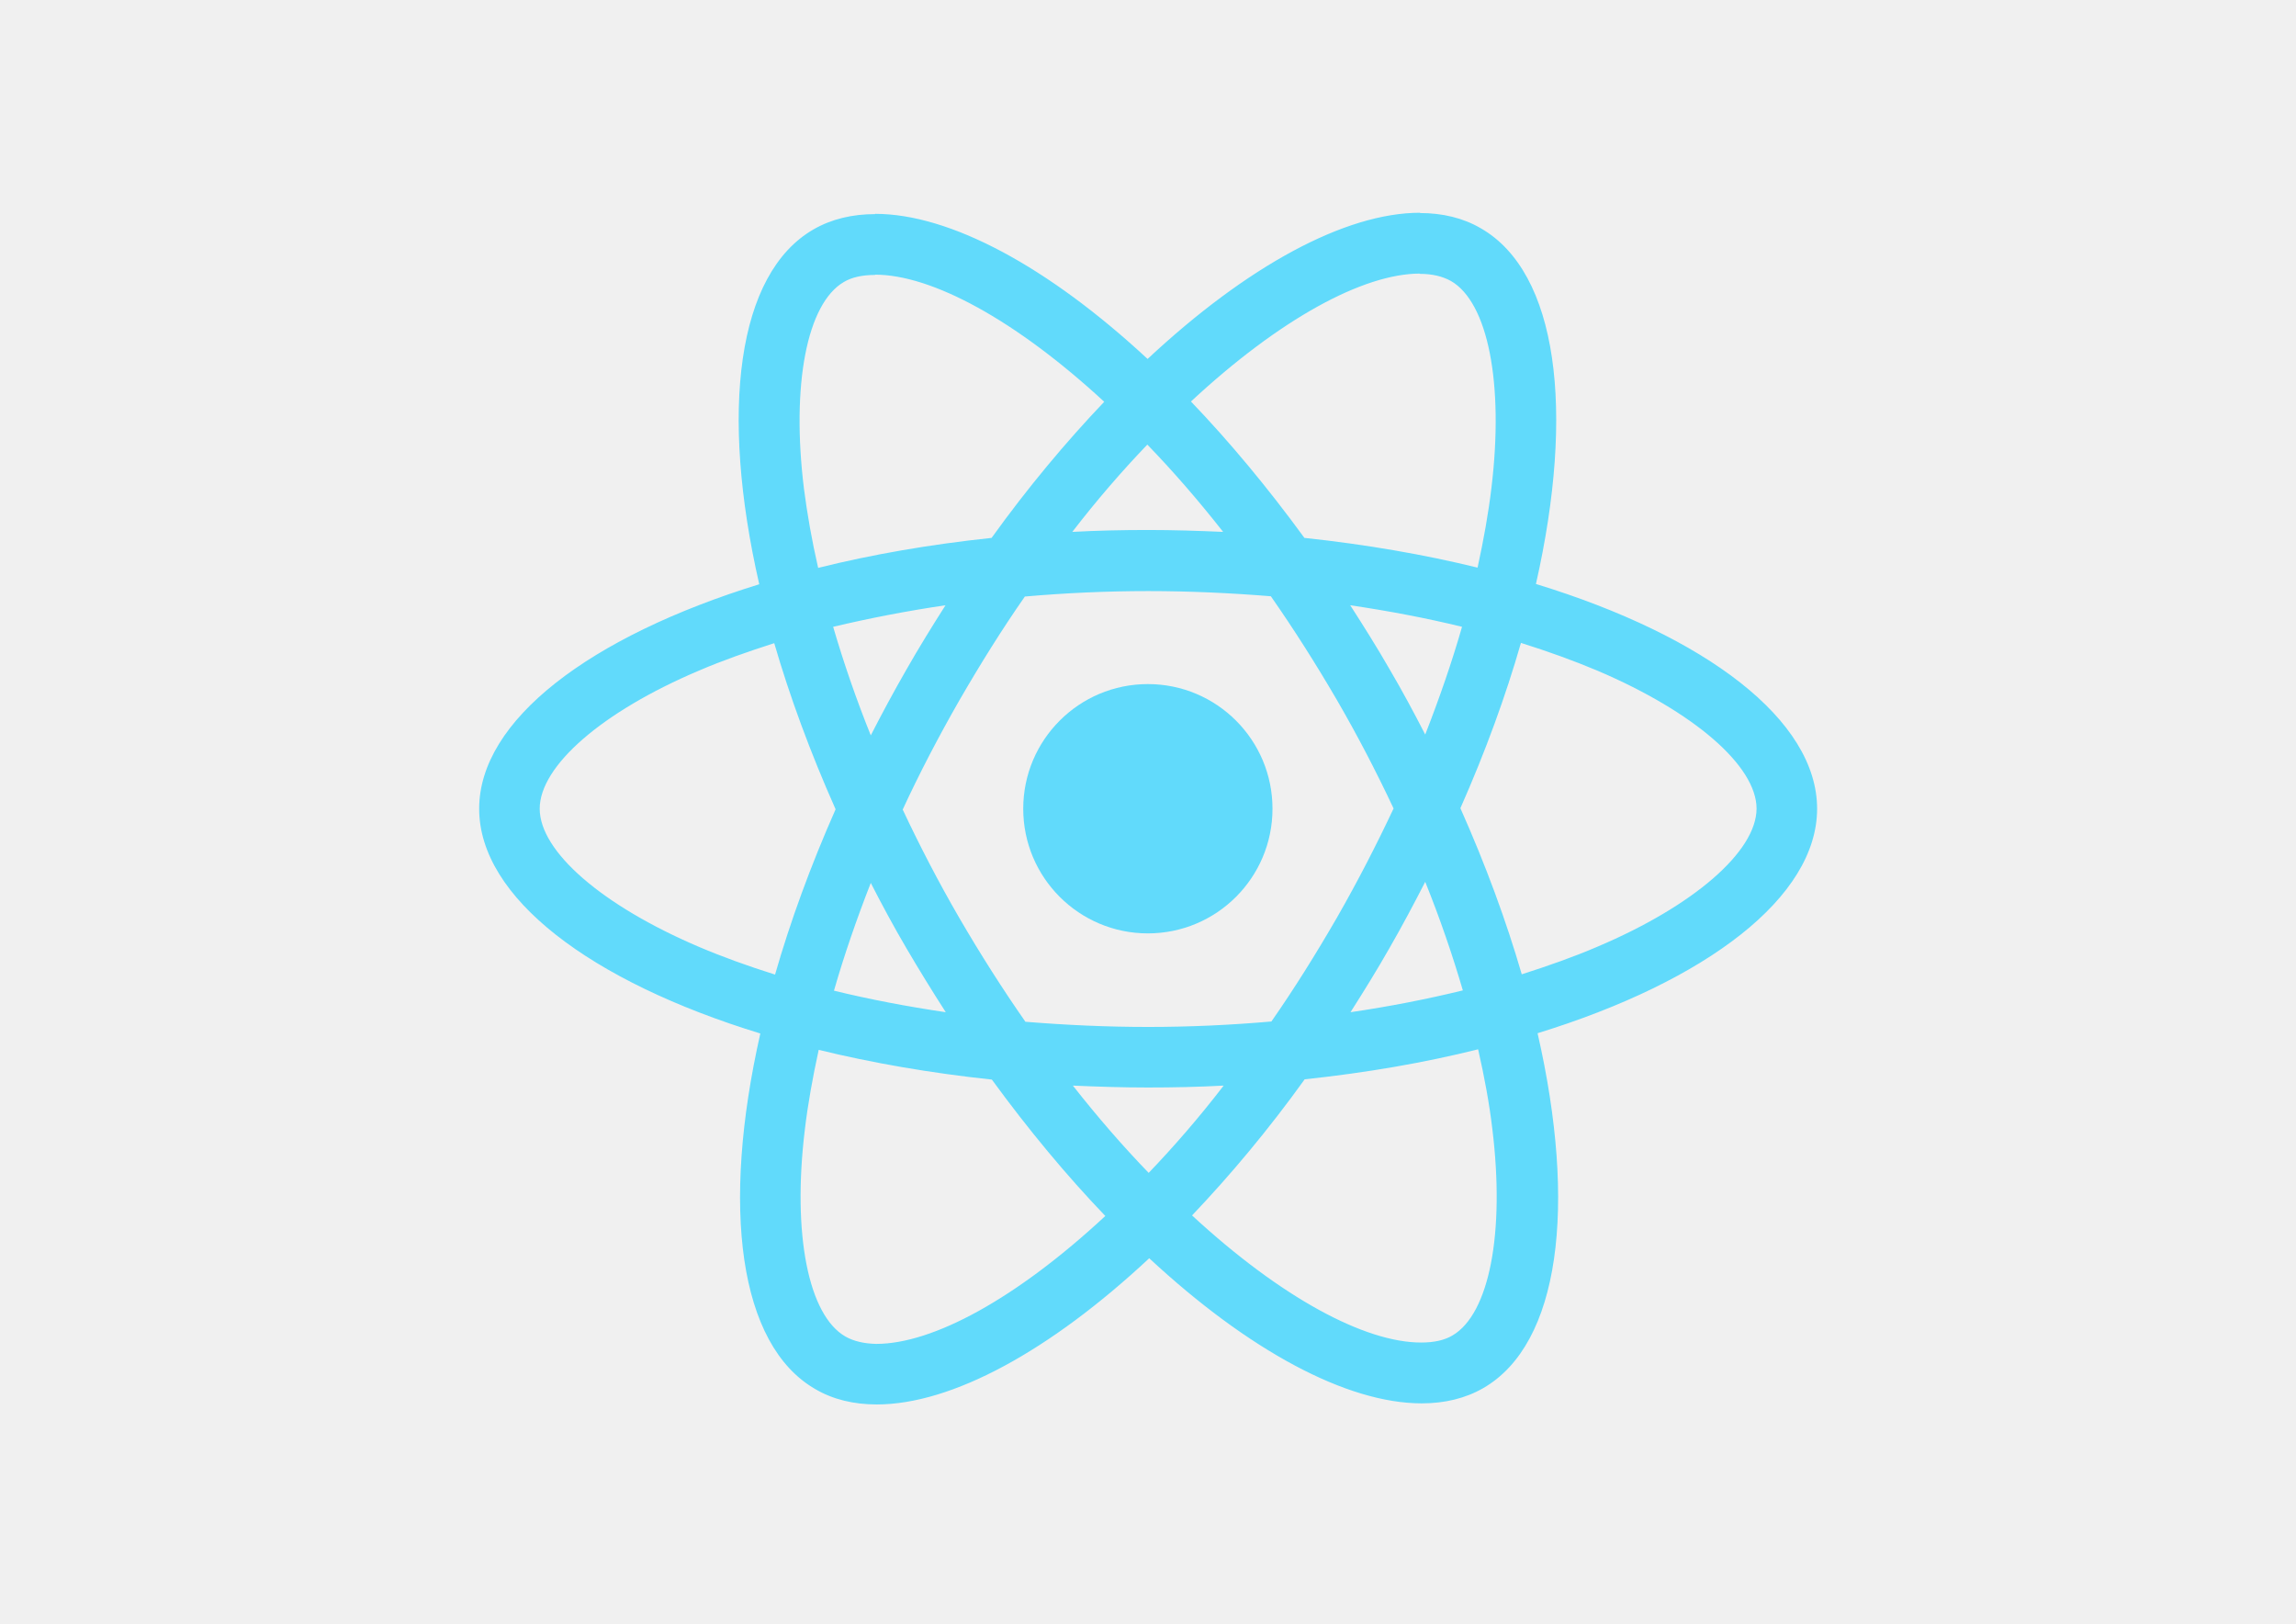
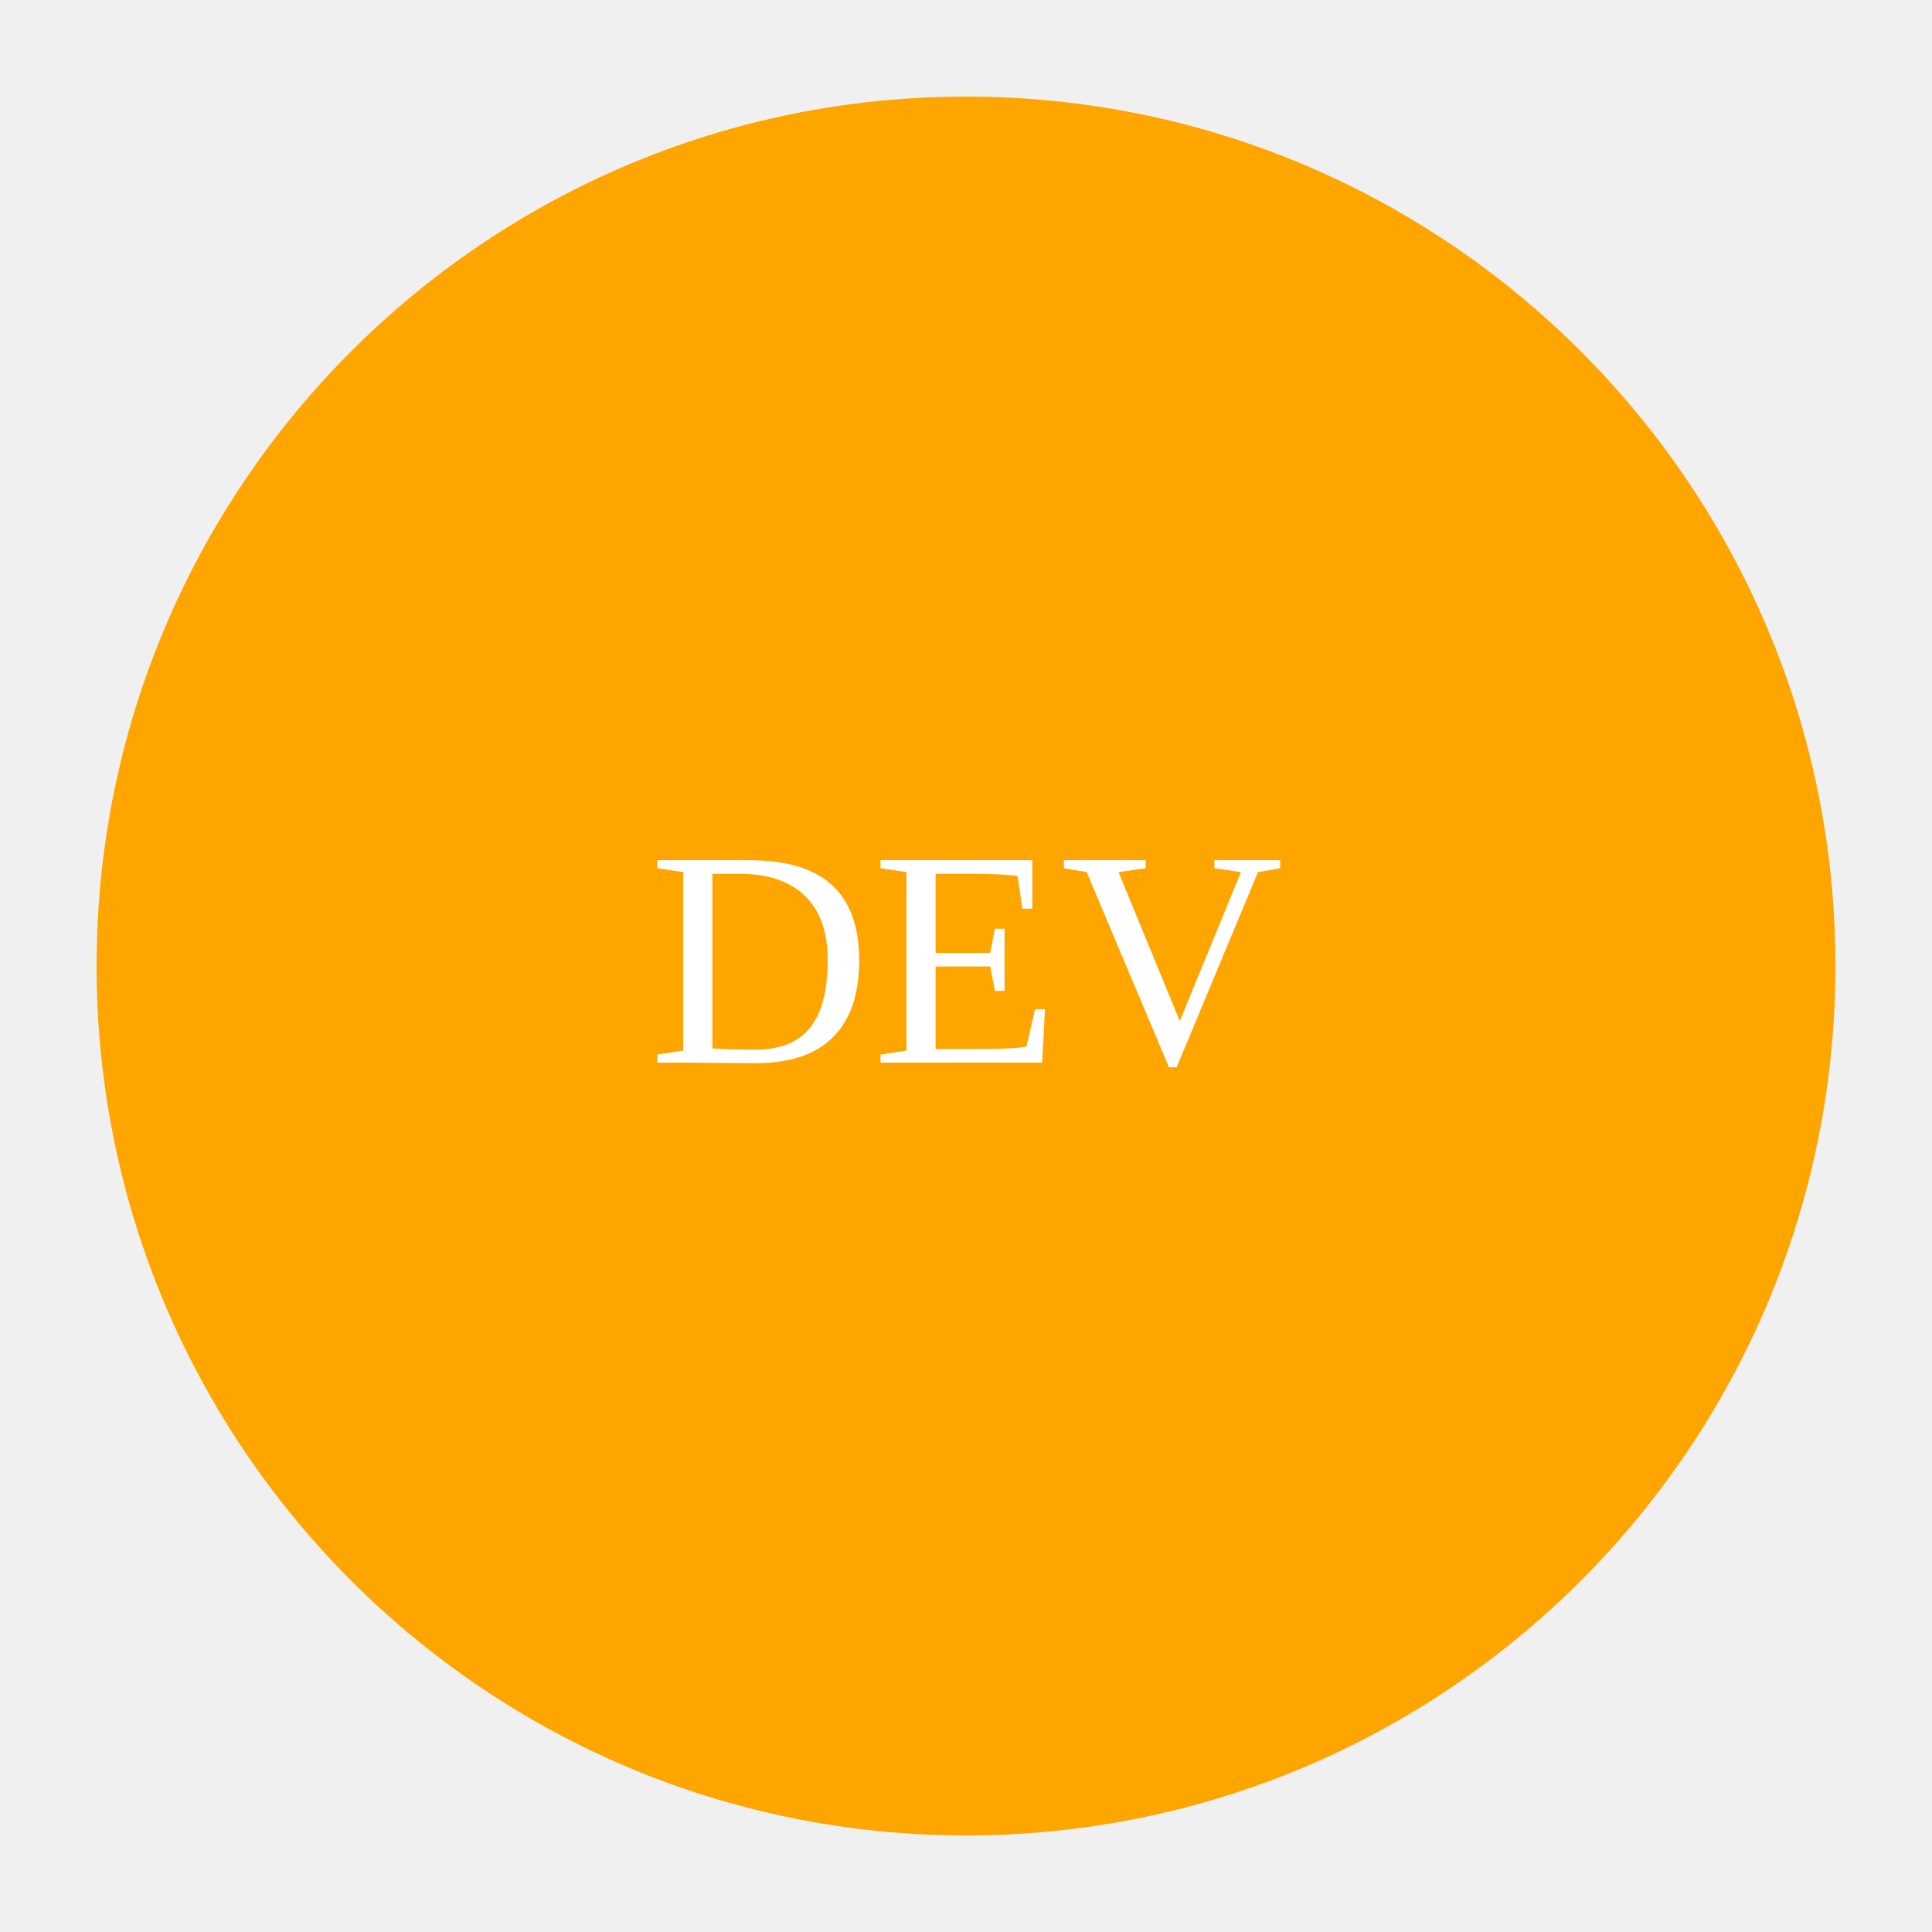
- <svg xmlns="http://www.w3.org/2000/svg" viewBox="0 0 841.9 595.3">
-   <g fill="#61DAFB">
-     <path d="M666.3 296.5c0-32.5-40.7-63.3-103.1-82.4 14.4-63.6 8-114.2-20.2-130.4-6.5-3.8-14.1-5.6-22.4-5.6v22.3c4.6 0 8.3.9 11.4 2.6 13.6 7.8 19.5 37.5 14.9 75.7-1.1 9.4-2.9 19.3-5.1 29.4-19.6-4.8-41-8.5-63.5-10.9-13.5-18.5-27.5-35.3-41.6-50 32.6-30.3 63.2-46.9 84-46.9V78c-27.5 0-63.5 19.6-99.9 53.6-36.4-33.8-72.4-53.2-99.9-53.2v22.3c20.7 0 51.4 16.5 84 46.6-14 14.7-28 31.4-41.3 49.9-22.6 2.4-44 6.1-63.6 11-2.3-10-4-19.7-5.2-29-4.7-38.2 1.1-67.9 14.6-75.8 3-1.8 6.9-2.6 11.5-2.6V78.5c-8.4 0-16 1.8-22.6 5.6-28.1 16.2-34.4 66.7-19.9 130.1-62.2 19.2-102.7 49.9-102.7 82.3 0 32.5 40.7 63.3 103.1 82.4-14.4 63.6-8 114.2 20.2 130.4 6.5 3.8 14.1 5.6 22.5 5.6 27.5 0 63.5-19.6 99.9-53.6 36.4 33.8 72.4 53.2 99.9 53.2 8.4 0 16-1.8 22.6-5.6 28.1-16.2 34.4-66.7 19.9-130.1 62-19.1 102.5-49.9 102.5-82.3zm-130.2-66.7c-3.7 12.9-8.3 26.2-13.5 39.5-4.1-8-8.4-16-13.1-24-4.6-8-9.5-15.8-14.4-23.4 14.2 2.1 27.9 4.7 41 7.9zm-45.8 106.5c-7.8 13.5-15.8 26.3-24.1 38.2-14.9 1.3-30 2-45.2 2-15.1 0-30.2-.7-45-1.9-8.3-11.9-16.4-24.6-24.2-38-7.6-13.1-14.5-26.4-20.8-39.8 6.2-13.4 13.2-26.8 20.7-39.9 7.8-13.5 15.8-26.3 24.1-38.2 14.9-1.3 30-2 45.2-2 15.1 0 30.2.7 45 1.9 8.3 11.9 16.4 24.6 24.2 38 7.6 13.1 14.5 26.4 20.8 39.8-6.3 13.4-13.2 26.8-20.7 39.9zm32.3-13c5.4 13.4 10 26.8 13.8 39.8-13.1 3.2-26.9 5.9-41.2 8 4.9-7.7 9.8-15.6 14.4-23.7 4.6-8 8.9-16.1 13-24.1zM421.2 430c-9.3-9.6-18.6-20.3-27.8-32 9 .4 18.2.7 27.5.7 9.4 0 18.7-.2 27.8-.7-9 11.7-18.3 22.4-27.5 32zm-74.4-58.9c-14.2-2.1-27.9-4.7-41-7.9 3.7-12.9 8.3-26.2 13.5-39.5 4.1 8 8.4 16 13.1 24 4.7 8 9.5 15.8 14.4 23.4zM420.7 163c9.3 9.6 18.6 20.3 27.8 32-9-.4-18.2-.7-27.5-.7-9.4 0-18.7.2-27.8.7 9-11.7 18.3-22.4 27.5-32zm-74 58.9c-4.9 7.7-9.8 15.6-14.4 23.7-4.6 8-8.9 16-13 24-5.4-13.4-10-26.8-13.8-39.8 13.1-3.1 26.9-5.8 41.2-7.9zm-90.5 125.2c-35.4-15.1-58.3-34.9-58.3-50.6 0-15.7 22.9-35.6 58.3-50.6 8.6-3.7 18-7 27.7-10.1 5.7 19.6 13.2 40 22.5 60.9-9.2 20.8-16.6 41.1-22.2 60.6-9.9-3.1-19.3-6.5-28-10.2zM310 490c-13.6-7.8-19.5-37.5-14.9-75.7 1.1-9.4 2.9-19.3 5.1-29.4 19.6 4.8 41 8.5 63.5 10.9 13.5 18.5 27.5 35.3 41.6 50-32.6 30.3-63.2 46.9-84 46.9-4.5-.1-8.3-1-11.3-2.7zm237.2-76.2c4.7 38.2-1.1 67.9-14.6 75.8-3 1.8-6.9 2.6-11.5 2.6-20.7 0-51.4-16.5-84-46.6 14-14.7 28-31.4 41.3-49.9 22.6-2.4 44-6.1 63.6-11 2.3 10.1 4.1 19.8 5.2 29.1zm38.5-66.7c-8.6 3.7-18 7-27.7 10.1-5.7-19.6-13.2-40-22.5-60.9 9.2-20.8 16.6-41.1 22.2-60.6 9.9 3.1 19.3 6.5 28.1 10.2 35.4 15.1 58.3 34.9 58.3 50.6-.1 15.7-23 35.6-58.4 50.6zM320.8 78.4z" />
-     <circle cx="420.9" cy="296.5" r="45.7" />
-     <path d="M520.5 78.1z" />
-   </g>
+ <svg xmlns="http://www.w3.org/2000/svg" width="200" height="200">
+   <circle cx="100" cy="100" r="90" fill="orange" />
+   <text x="100" y="110" font-size="32" text-anchor="middle" fill="white">DEV</text>
</svg>
